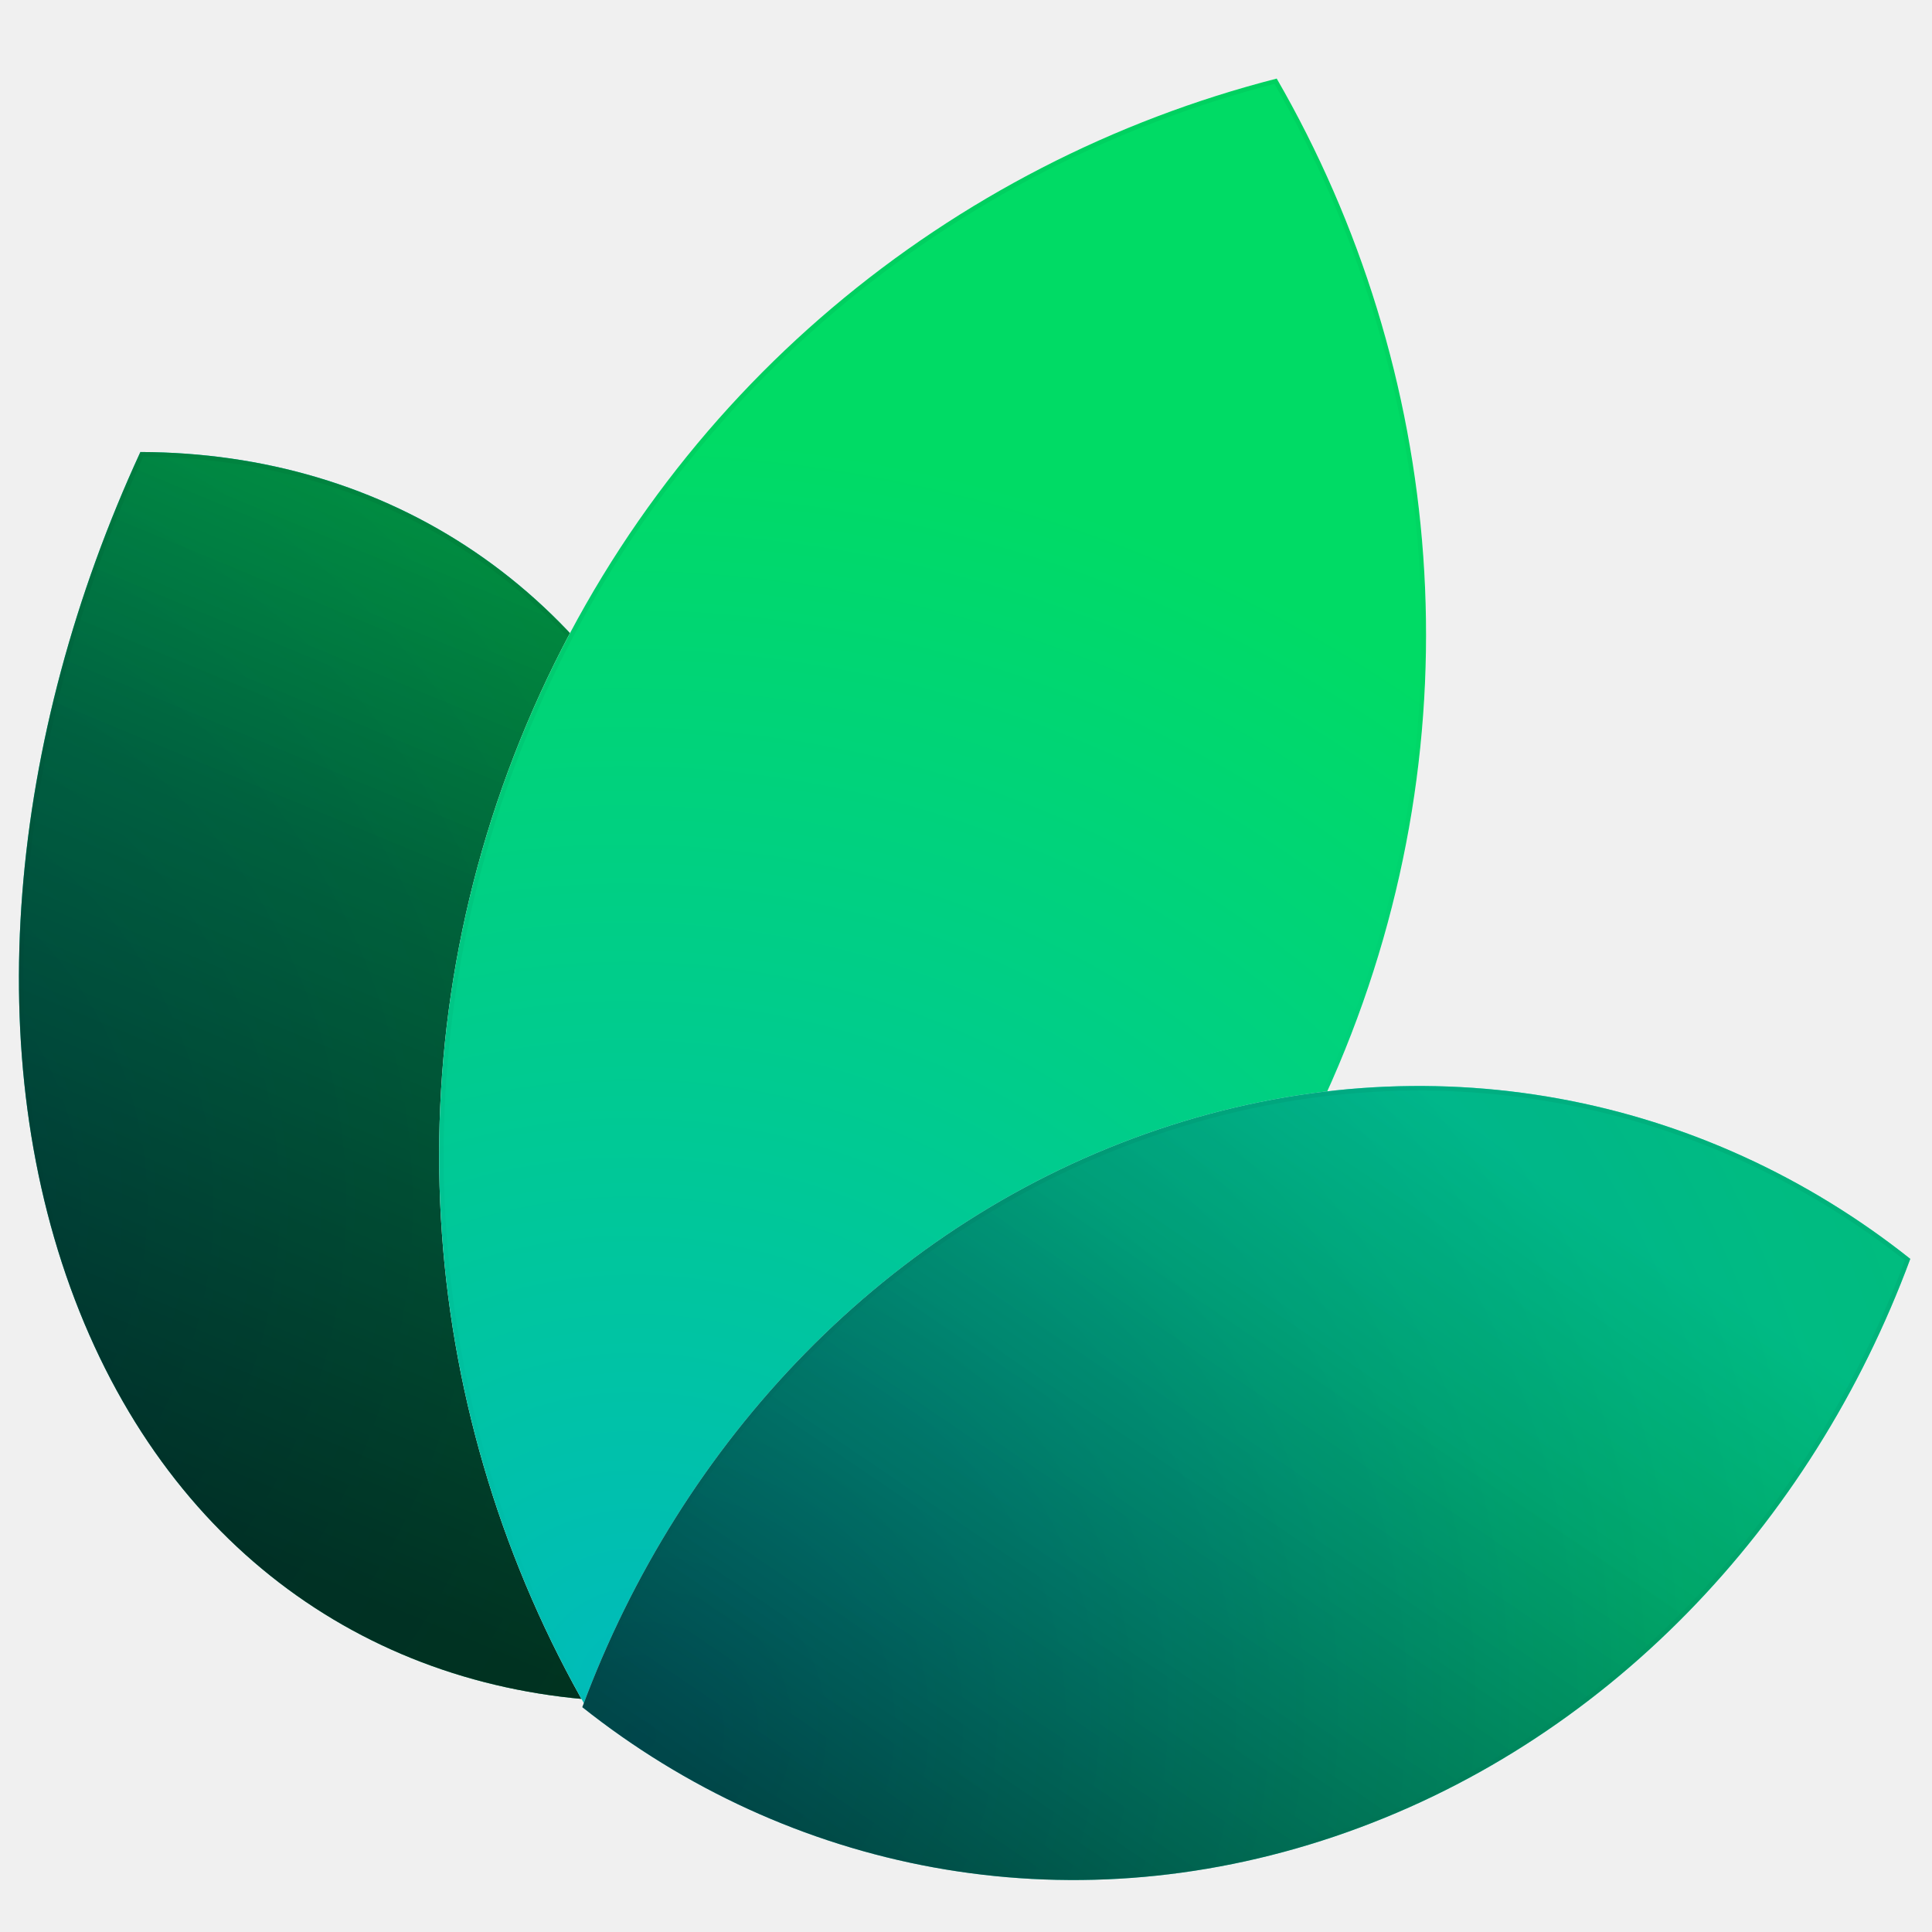
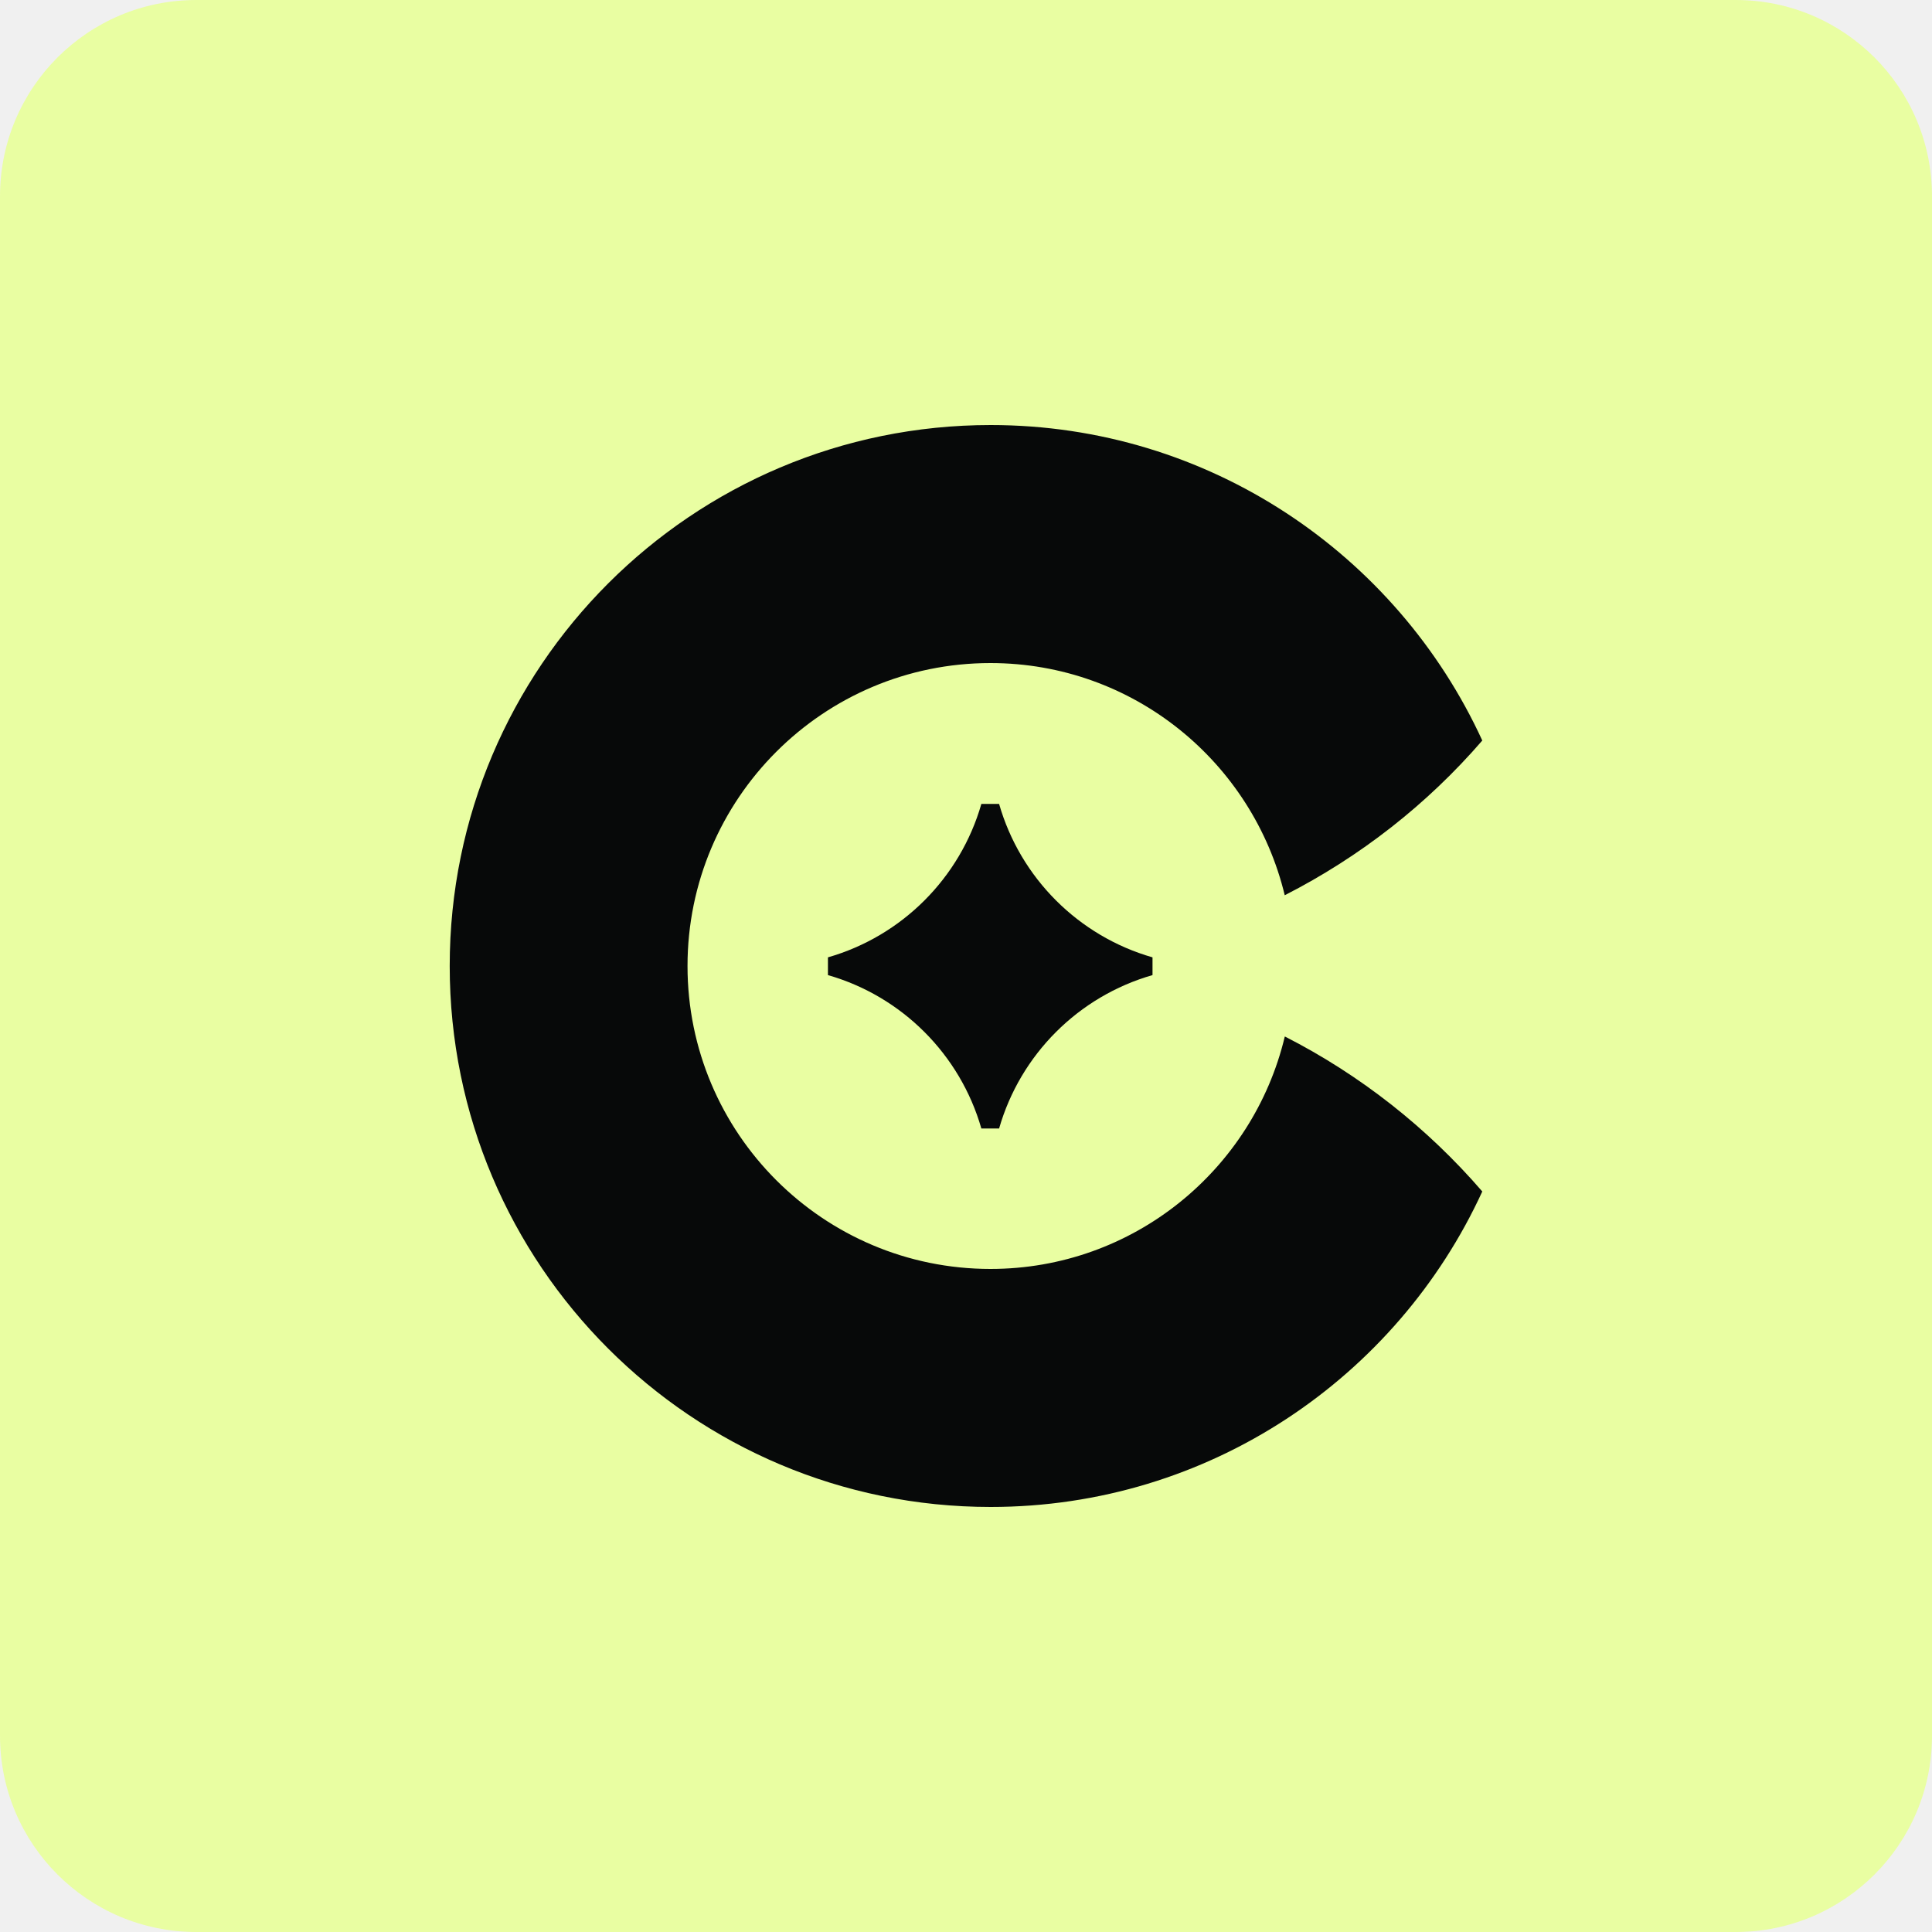
- <svg xmlns="http://www.w3.org/2000/svg" width="24" height="24" viewBox="0 0 24 24" fill="none">
-   <path d="M7.953 21.139C4.896 21.13 2.255 19.458 0.987 16.29C-0.28 13.121 0.109 9.163 1.744 5.615C4.801 5.624 7.442 7.296 8.71 10.465C9.977 13.633 9.588 17.591 7.953 21.139Z" fill="white" />
-   <path d="M7.953 21.139C4.896 21.13 2.255 19.458 0.987 16.29C-0.28 13.121 0.109 9.163 1.744 5.615C4.801 5.624 7.442 7.296 8.71 10.465C9.977 13.633 9.588 17.591 7.953 21.139Z" fill="url(#paint0_radial_101_2703)" />
-   <path d="M7.953 21.139C4.896 21.13 2.255 19.458 0.987 16.29C-0.28 13.121 0.109 9.163 1.744 5.615C4.801 5.624 7.442 7.296 8.71 10.465C9.977 13.633 9.588 17.591 7.953 21.139Z" fill="black" fill-opacity="0.5" style="mix-blend-mode:hard-light" />
-   <path d="M7.953 21.139C4.896 21.13 2.255 19.458 0.987 16.29C-0.28 13.121 0.109 9.163 1.744 5.615C4.801 5.624 7.442 7.296 8.71 10.465C9.977 13.633 9.588 17.591 7.953 21.139Z" fill="url(#paint1_linear_101_2703)" fill-opacity="0.5" style="mix-blend-mode:hard-light" />
-   <path d="M8.684 10.476C9.945 13.63 9.561 17.572 7.935 21.111C4.897 21.096 2.274 19.431 1.013 16.279C-0.248 13.124 0.136 9.182 1.762 5.643C4.8 5.659 7.423 7.324 8.684 10.476Z" stroke="url(#paint2_linear_101_2703)" stroke-opacity="0.05" stroke-width="0.056" />
-   <path d="M7.31 21.257C11.354 20.221 14.884 17.375 16.628 13.236C18.373 9.097 17.945 4.587 15.86 0.976C11.816 2.012 8.287 4.858 6.542 8.998C4.797 13.137 5.225 17.646 7.31 21.257Z" fill="white" />
-   <path d="M7.31 21.257C11.354 20.221 14.884 17.375 16.628 13.236C18.373 9.097 17.945 4.587 15.86 0.976C11.816 2.012 8.287 4.858 6.542 8.998C4.797 13.137 5.225 17.646 7.31 21.257Z" fill="url(#paint3_radial_101_2703)" />
-   <path d="M16.603 13.225C14.864 17.349 11.351 20.187 7.324 21.225C5.253 17.624 4.829 13.132 6.568 9.009C8.306 4.885 11.819 2.047 15.846 1.009C17.918 4.61 18.341 9.101 16.603 13.225Z" stroke="url(#paint4_linear_101_2703)" stroke-opacity="0.05" stroke-width="0.056" />
-   <path d="M7.234 21.207C9.789 23.237 13.21 23.951 16.577 22.814C19.944 21.677 22.506 18.945 23.73 15.638C21.175 13.608 17.754 12.894 14.387 14.031C11.02 15.168 8.458 17.901 7.234 21.207Z" fill="white" />
-   <path d="M7.234 21.207C9.789 23.237 13.21 23.951 16.577 22.814C19.944 21.677 22.506 18.945 23.73 15.638C21.175 13.608 17.754 12.894 14.387 14.031C11.02 15.168 8.458 17.901 7.234 21.207Z" fill="url(#paint5_radial_101_2703)" />
-   <path d="M7.234 21.207C9.789 23.237 13.21 23.951 16.577 22.814C19.944 21.677 22.506 18.945 23.73 15.638C21.175 13.608 17.754 12.894 14.387 14.031C11.02 15.168 8.458 17.901 7.234 21.207Z" fill="black" fill-opacity="0.2" style="mix-blend-mode:hard-light" />
-   <path d="M7.234 21.207C9.789 23.237 13.21 23.951 16.577 22.814C19.944 21.677 22.506 18.945 23.73 15.638C21.175 13.608 17.754 12.894 14.387 14.031C11.02 15.168 8.458 17.901 7.234 21.207Z" fill="url(#paint6_linear_101_2703)" fill-opacity="0.5" style="mix-blend-mode:hard-light" />
-   <path d="M16.568 22.787C13.218 23.918 9.814 23.212 7.267 21.198C8.492 17.907 11.044 15.189 14.396 14.058C17.747 12.927 21.15 13.633 23.697 15.648C22.472 18.938 19.92 21.656 16.568 22.787Z" stroke="url(#paint7_linear_101_2703)" stroke-opacity="0.05" stroke-width="0.056" />
-   <defs>
-     <radialGradient id="paint0_radial_101_2703" cx="0" cy="0" r="1" gradientUnits="userSpaceOnUse" gradientTransform="translate(-3.00503 15.023) rotate(-10.029) scale(17.9572 17.784)">
-       <stop stop-color="#00B0BB" />
-       <stop offset="1" stop-color="#00DB65" />
-     </radialGradient>
-     <linearGradient id="paint1_linear_101_2703" x1="7.39" y1="4.813" x2="1.63" y2="18.689" gradientUnits="userSpaceOnUse">
-       <stop stop-color="#18E299" />
-       <stop offset="1" />
-     </linearGradient>
-     <linearGradient id="paint2_linear_101_2703" x1="7.948" y1="8.016" x2="1.761" y2="18.746" gradientUnits="userSpaceOnUse">
-       <stop />
-       <stop offset="1" stop-opacity="0" />
-     </linearGradient>
-     <radialGradient id="paint3_radial_101_2703" cx="0" cy="0" r="1" gradientUnits="userSpaceOnUse" gradientTransform="translate(8.11404 20.8822) rotate(-75.7542) scale(21.6246 23.7772)">
-       <stop stop-color="#00BBBB" />
-       <stop offset="0.713" stop-color="#00DB65" />
-     </radialGradient>
-     <linearGradient id="paint4_linear_101_2703" x1="7.602" y1="5.871" x2="15.556" y2="16.372" gradientUnits="userSpaceOnUse">
-       <stop />
-       <stop offset="1" stop-opacity="0" />
-     </linearGradient>
-     <radialGradient id="paint5_radial_101_2703" cx="0" cy="0" r="1" gradientUnits="userSpaceOnUse" gradientTransform="translate(7.84537 21.5181) rotate(-20.3525) scale(18.5603 17.32)">
-       <stop stop-color="#00B0BB" />
-       <stop offset="1" stop-color="#00DB65" />
-     </radialGradient>
-     <linearGradient id="paint6_linear_101_2703" x1="16.808" y1="13.007" x2="10.041" y2="22.994" gradientUnits="userSpaceOnUse">
-       <stop stop-color="#00B1BC" />
-       <stop offset="1" />
-     </linearGradient>
-     <linearGradient id="paint7_linear_101_2703" x1="16.808" y1="13.007" x2="14.169" y2="23.841" gradientUnits="userSpaceOnUse">
-       <stop />
-       <stop offset="1" stop-opacity="0" />
-     </linearGradient>
-   </defs>
+ <svg xmlns="http://www.w3.org/2000/svg" width="315" height="315" viewBox="0 0 315 315" fill="none">
+   <rect width="315" height="315" rx="32" fill="#E9FEA2" />
+   <path d="M162.897 131.076H160.004C156.546 143.142 147.056 152.632 134.99 156.09V158.983C147.056 162.44 156.546 171.93 160.004 183.996H162.897C166.354 171.93 175.844 162.44 187.91 158.983V156.09C175.844 152.632 166.354 143.142 162.897 131.076Z" fill="#070909" />
+   <path d="M209.468 169.036C204.281 190.734 184.772 206.892 161.487 206.892C134.215 206.892 112.095 184.771 112.095 157.5C112.095 130.228 134.215 108.108 161.487 108.108C184.772 108.108 204.246 124.266 209.468 145.963C221.78 139.683 232.717 131.11 241.678 120.738C227.743 90.397 197.084 69.3 161.522 69.3C112.8 69.3 73.322 108.778 73.322 157.5C73.322 206.221 112.8 245.7 161.522 245.7C197.12 245.7 227.743 224.602 241.678 194.262C232.717 183.889 221.815 175.281 209.503 169.001L209.468 169.036Z" fill="#070909" />
</svg>
